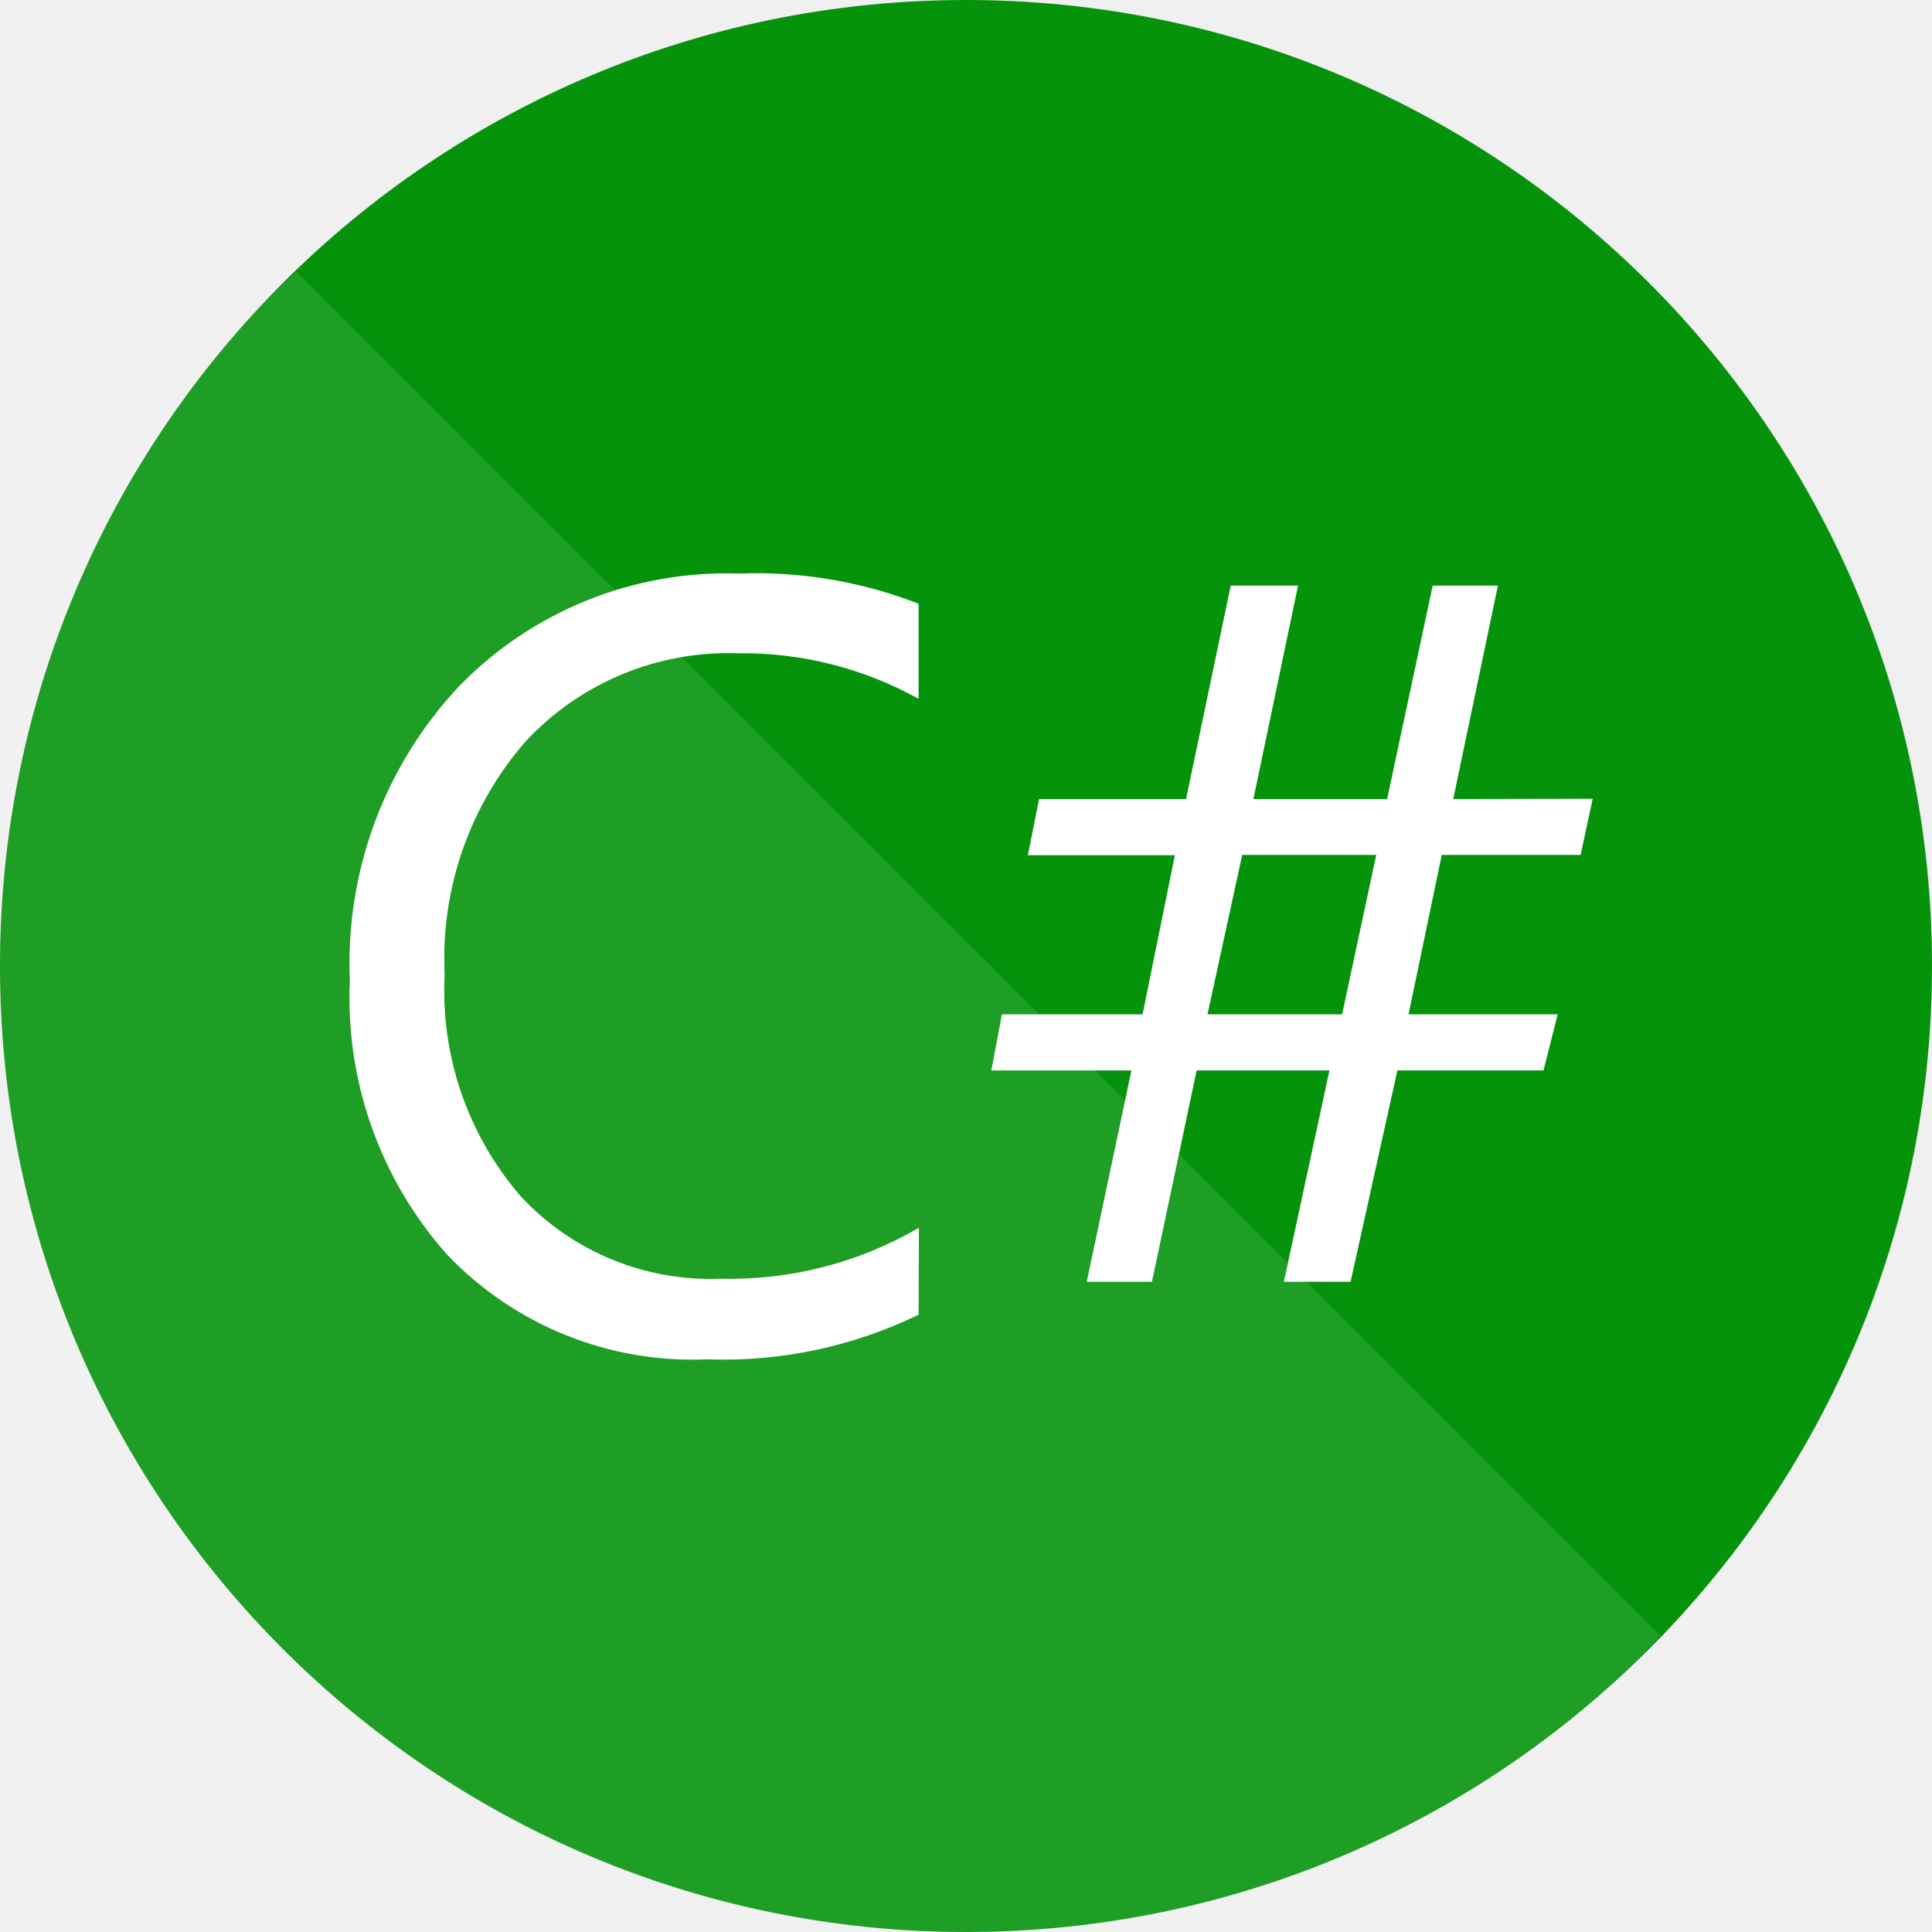
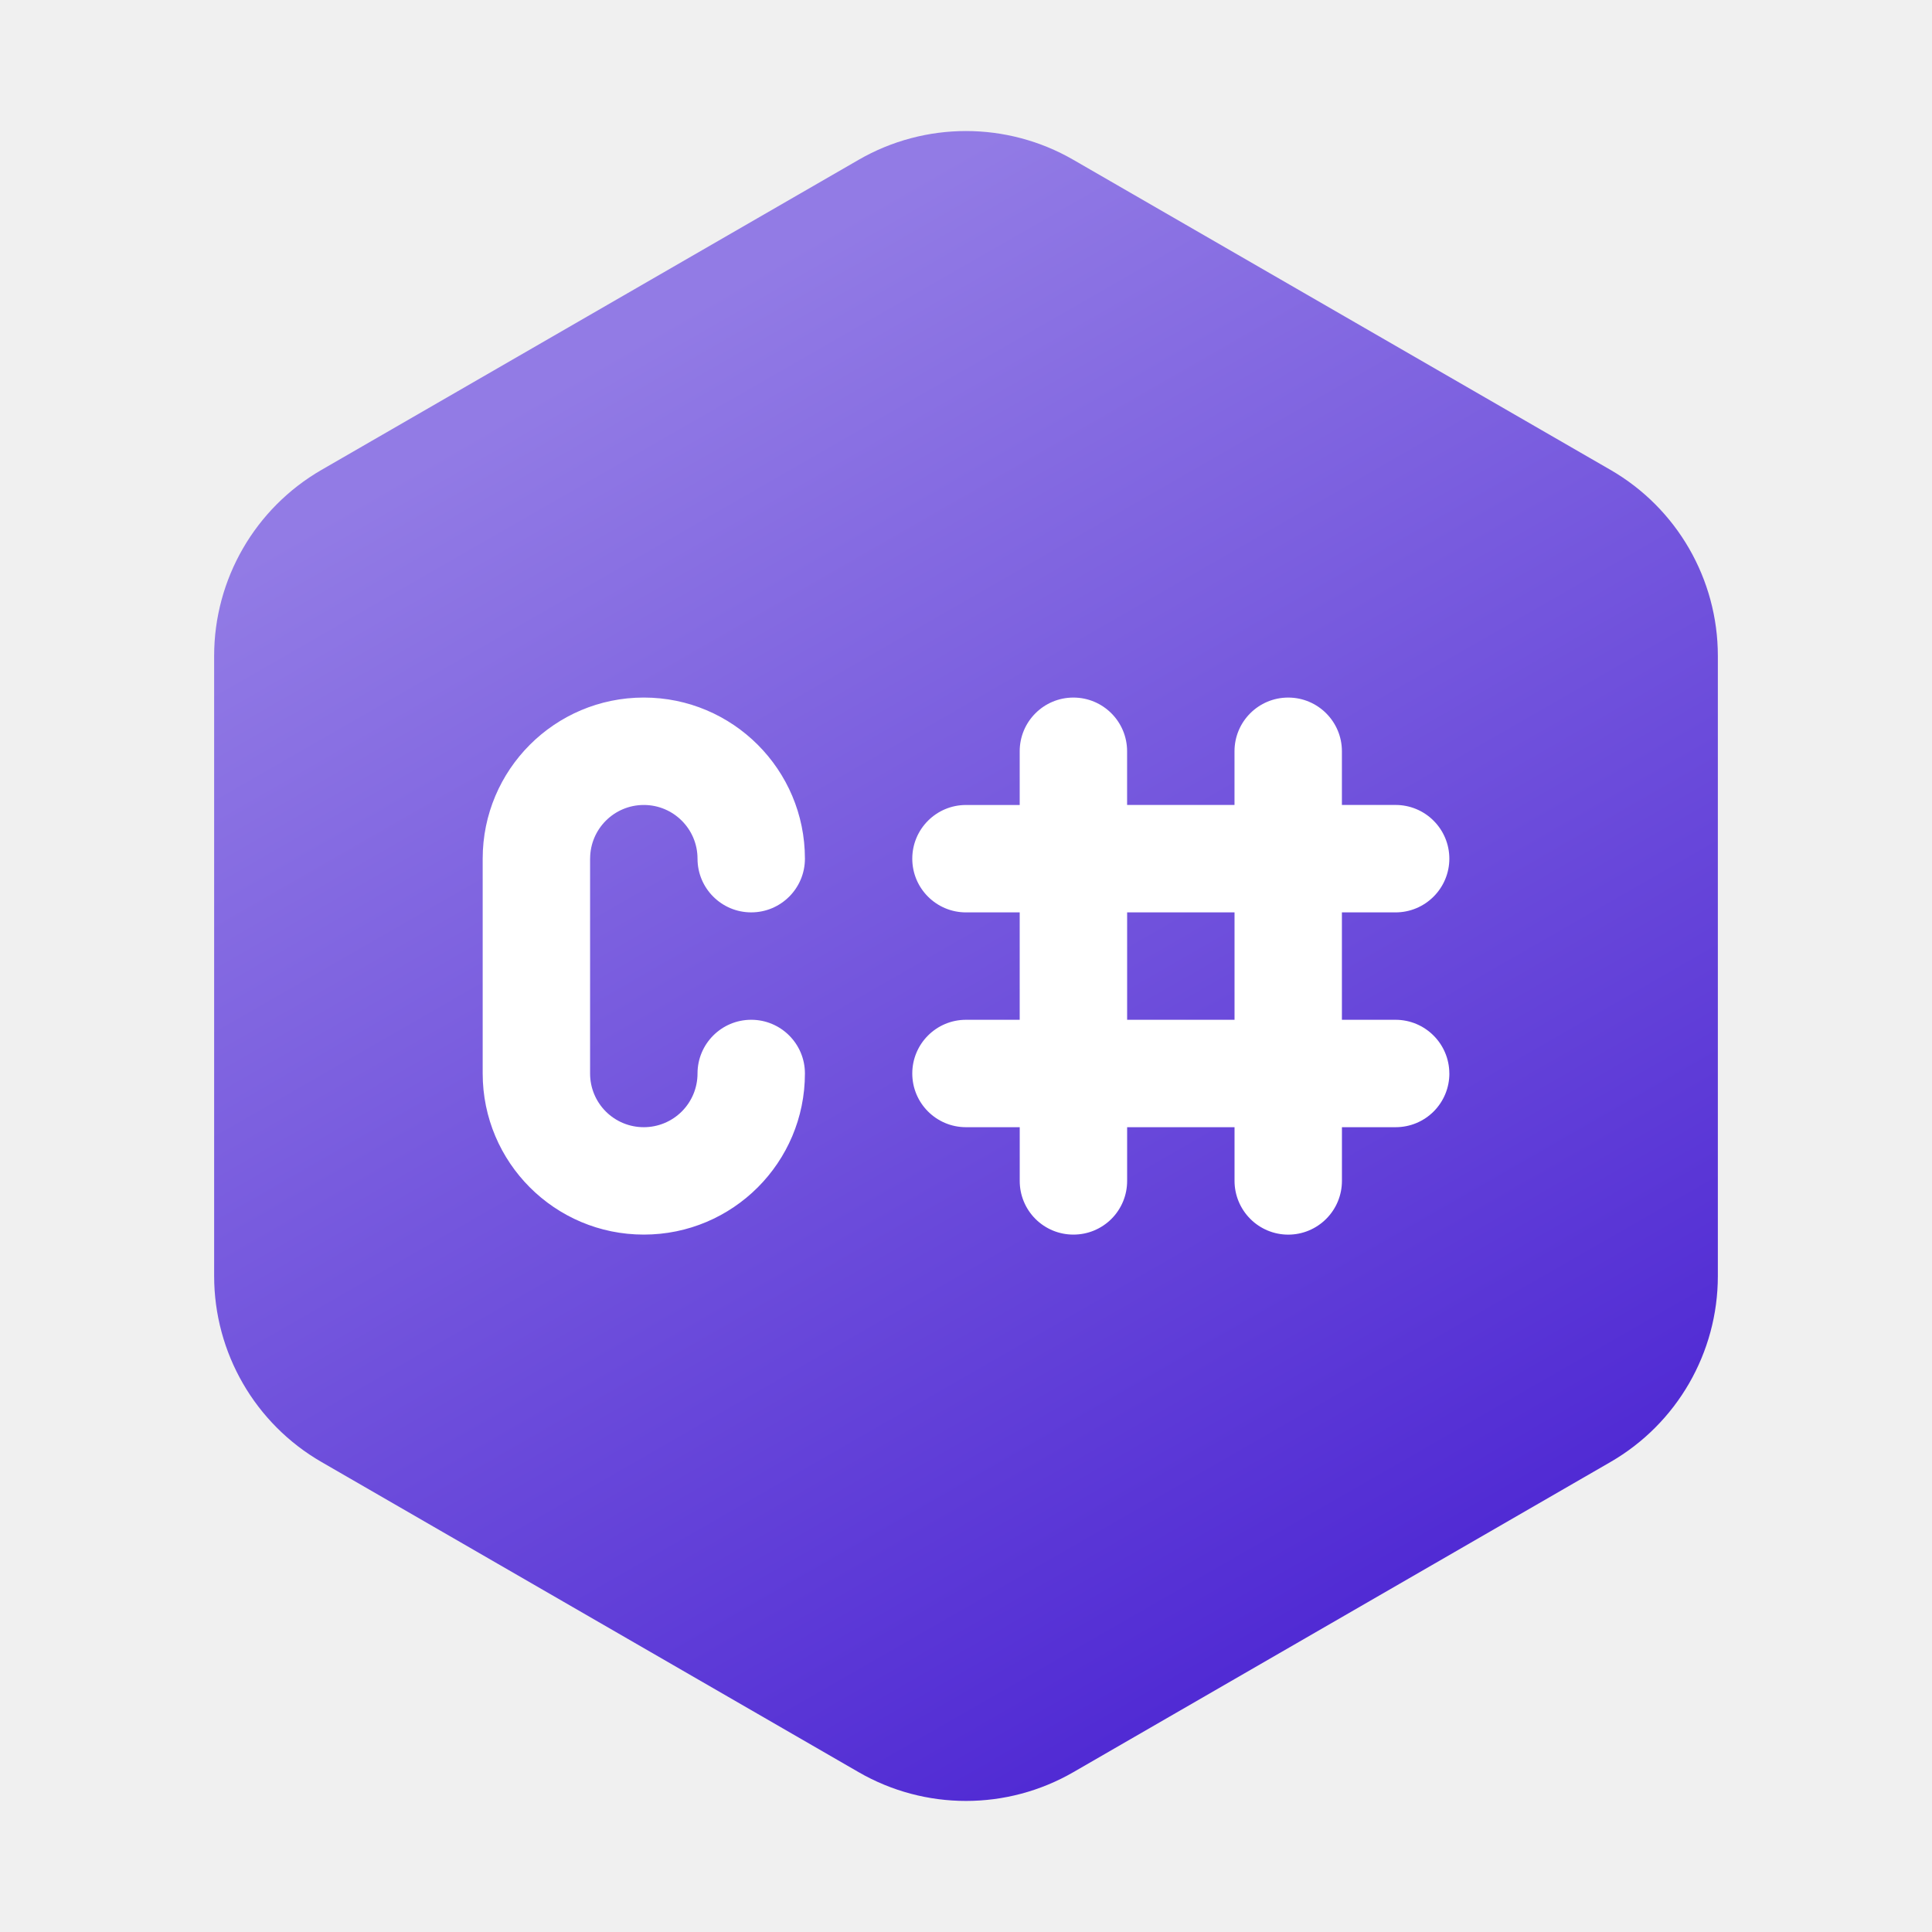
- <svg xmlns="http://www.w3.org/2000/svg" id="Layer_1" data-name="Layer 1" viewBox="0 0 64 64">
-   <defs>
-     <style>.cls-1{fill:#05930c;}.cls-2,.cls-3{fill:#fff;}.cls-2{opacity:0.1;}</style>
+ <svg xmlns="http://www.w3.org/2000/svg" width="204.8" height="204.8" viewBox="0 0 54.187 54.187" version="1.1" id="svg1">
+   <defs id="defs12">
+     <linearGradient id="a" x1="46.773" x2="69.907" y1="86.462" y2="126.732" gradientTransform="translate(-233.983 -518.974) scale(8.78996)" gradientUnits="userSpaceOnUse">
+       <stop stop-color="#927BE5" id="stop1" />
+       <stop offset="1" stop-color="#512BD4" id="stop2" />
+     </linearGradient>
+     <filter id="b" width="42.845" height="39.136" x="44.629" y="91.89" color-interpolation-filters="sRGB" filterUnits="userSpaceOnUse">
+       <feFlood flood-opacity="0" result="BackgroundImageFix" id="feFlood2" />
+       <feColorMatrix in="SourceAlpha" result="hardAlpha" type="matrix" values="0 0 0 0 0 0 0 0 0 0 0 0 0 0 0 0 0 0 127 0" id="feColorMatrix2" />
+       <feOffset id="feOffset2" />
+       <feColorMatrix type="matrix" values="0 0 0 0 0 0 0 0 0 0 0 0 0 0 0 0 0 0 0.1 0" id="feColorMatrix3" />
+       <feBlend in2="BackgroundImageFix" mode="normal" result="effect1_dropShadow_2037_2800" id="feBlend3" />
+       <feColorMatrix in="SourceAlpha" result="hardAlpha" type="matrix" values="0 0 0 0 0 0 0 0 0 0 0 0 0 0 0 0 0 0 127 0" id="feColorMatrix4" />
+       <feOffset dy="1" id="feOffset4" />
+       <feGaussianBlur stdDeviation="2.499" id="feGaussianBlur4" />
+       <feColorMatrix type="matrix" values="0 0 0 0 0 0 0 0 0 0 0 0 0 0 0 0 0 0 0.1 0" id="feColorMatrix5" />
+       <feBlend in2="effect1_dropShadow_2037_2800" mode="normal" result="effect2_dropShadow_2037_2800" id="feBlend5" />
+       <feColorMatrix in="SourceAlpha" result="hardAlpha" type="matrix" values="0 0 0 0 0 0 0 0 0 0 0 0 0 0 0 0 0 0 127 0" id="feColorMatrix6" />
+       <feOffset dy="4" id="feOffset6" />
+       <feGaussianBlur stdDeviation="2" id="feGaussianBlur6" />
+       <feColorMatrix type="matrix" values="0 0 0 0 0 0 0 0 0 0 0 0 0 0 0 0 0 0 0.09 0" id="feColorMatrix7" />
+       <feBlend in2="effect2_dropShadow_2037_2800" mode="normal" result="effect3_dropShadow_2037_2800" id="feBlend7" />
+       <feColorMatrix in="SourceAlpha" result="hardAlpha" type="matrix" values="0 0 0 0 0 0 0 0 0 0 0 0 0 0 0 0 0 0 127 0" id="feColorMatrix8" />
+       <feOffset dy="9" id="feOffset8" />
+       <feGaussianBlur stdDeviation="2.5" id="feGaussianBlur8" />
+       <feColorMatrix type="matrix" values="0 0 0 0 0 0 0 0 0 0 0 0 0 0 0 0 0 0 0.05 0" id="feColorMatrix9" />
+       <feBlend in2="effect3_dropShadow_2037_2800" mode="normal" result="effect4_dropShadow_2037_2800" id="feBlend9" />
+       <feColorMatrix in="SourceAlpha" result="hardAlpha" type="matrix" values="0 0 0 0 0 0 0 0 0 0 0 0 0 0 0 0 0 0 127 0" id="feColorMatrix10" />
+       <feOffset dy="15" id="feOffset10" />
+       <feGaussianBlur stdDeviation="3" id="feGaussianBlur10" />
+       <feColorMatrix type="matrix" values="0 0 0 0 0 0 0 0 0 0 0 0 0 0 0 0 0 0 0.01 0" id="feColorMatrix11" />
+       <feBlend in2="effect4_dropShadow_2037_2800" mode="normal" result="effect5_dropShadow_2037_2800" id="feBlend11" />
+       <feBlend in="SourceGraphic" in2="effect5_dropShadow_2037_2800" mode="normal" result="shape" id="feBlend12" />
+     </filter>
  </defs>
-   <circle class="cls-1" cx="32" cy="32" r="32" />
-   <path class="cls-2" d="M9.82,9A32,32,0,1,0,55,54.18Z" />
-   <path class="cls-3" d="M30.43,43.55a14.78,14.78,0,0,1-7,1.48,11.23,11.23,0,0,1-8.61-3.46,12.78,12.78,0,0,1-3.23-9.09,13.39,13.39,0,0,1,3.64-9.77A12.35,12.35,0,0,1,24.49,19a14.8,14.8,0,0,1,5.94,1v3.15a12,12,0,0,0-6-1.51,9.17,9.17,0,0,0-7,2.9,10.93,10.93,0,0,0-2.7,7.75,10.4,10.4,0,0,0,2.52,7.34,8.58,8.58,0,0,0,6.62,2.73,12.42,12.42,0,0,0,6.57-1.69Z" />
-   <path class="cls-3" d="M52.76,26.46l-.4,1.86H47.76L46.66,33.6H51.6l-.47,1.86H46.29l-1.55,7H42.53l1.51-7H39.64l-1.48,7H36l1.48-7H32.84l.35-1.86h4.66l1.07-5.27H34.05l.37-1.86h4.87l1.48-7.07H43l-1.48,7.07h4.43l1.51-7.07h2.16l-1.48,7.07Zm-7.17,1.86H41.15L40,33.6h4.46Z" />
+   <path d="M135.731 285.85v173.93c0 21.517 11.478 41.418 30.125 52.168l150.624 86.976a60.223 60.223 0 0 0 60.25 0l150.623-86.976a60.237 60.237 0 0 0 30.124-52.169V285.851c0-21.525-11.477-41.423-30.124-52.177L376.729 146.72a60.21 60.21 0 0 0-60.249 0l-150.624 86.954a60.245 60.245 0 0 0-30.125 52.177z" fill="url(#a)" transform="matrix(.1 0 0 .1 -7.567 -10.189)" id="path12" />
+   <path d="M54.056 98.03v6.855a1.711 1.711 0 0 0 1.714 1.714 1.713 1.713 0 0 0 1.714-1.714 1.713 1.713 0 1 1 3.427 0 5.14 5.14 0 1 1-10.282 0v-6.854a5.14 5.14 0 1 1 10.282 0 1.712 1.712 0 1 1-3.427 0 1.712 1.712 0 1 0-3.427 0zm27.418 6.855a1.712 1.712 0 0 1-1.714 1.714h-1.714v1.713c0 .455-.18.891-.502 1.212a1.71 1.71 0 0 1-2.423 0 1.719 1.719 0 0 1-.502-1.212v-1.713h-3.427v1.713a1.71 1.71 0 0 1-1.714 1.714 1.71 1.71 0 0 1-1.713-1.714v-1.713H66.05a1.713 1.713 0 1 1 0-3.427h1.714v-3.427H66.05a1.712 1.712 0 1 1 0-3.427h1.714v-1.714a1.713 1.713 0 1 1 3.427 0v1.713h3.427v-1.713a1.712 1.712 0 1 1 3.427 0v1.713h1.714c.454 0 .89.18 1.211.502a1.71 1.71 0 0 1 0 2.423 1.712 1.712 0 0 1-1.211.503h-1.714v3.427h1.714a1.718 1.718 0 0 1 1.714 1.713zm-6.855-5.14h-3.427v3.427h3.427z" fill="#fff" filter="url(#b)" style="mix-blend-mode:screen" transform="matrix(.879 0 0 .879 -30.965 -62.086)" id="path13" />
</svg>
